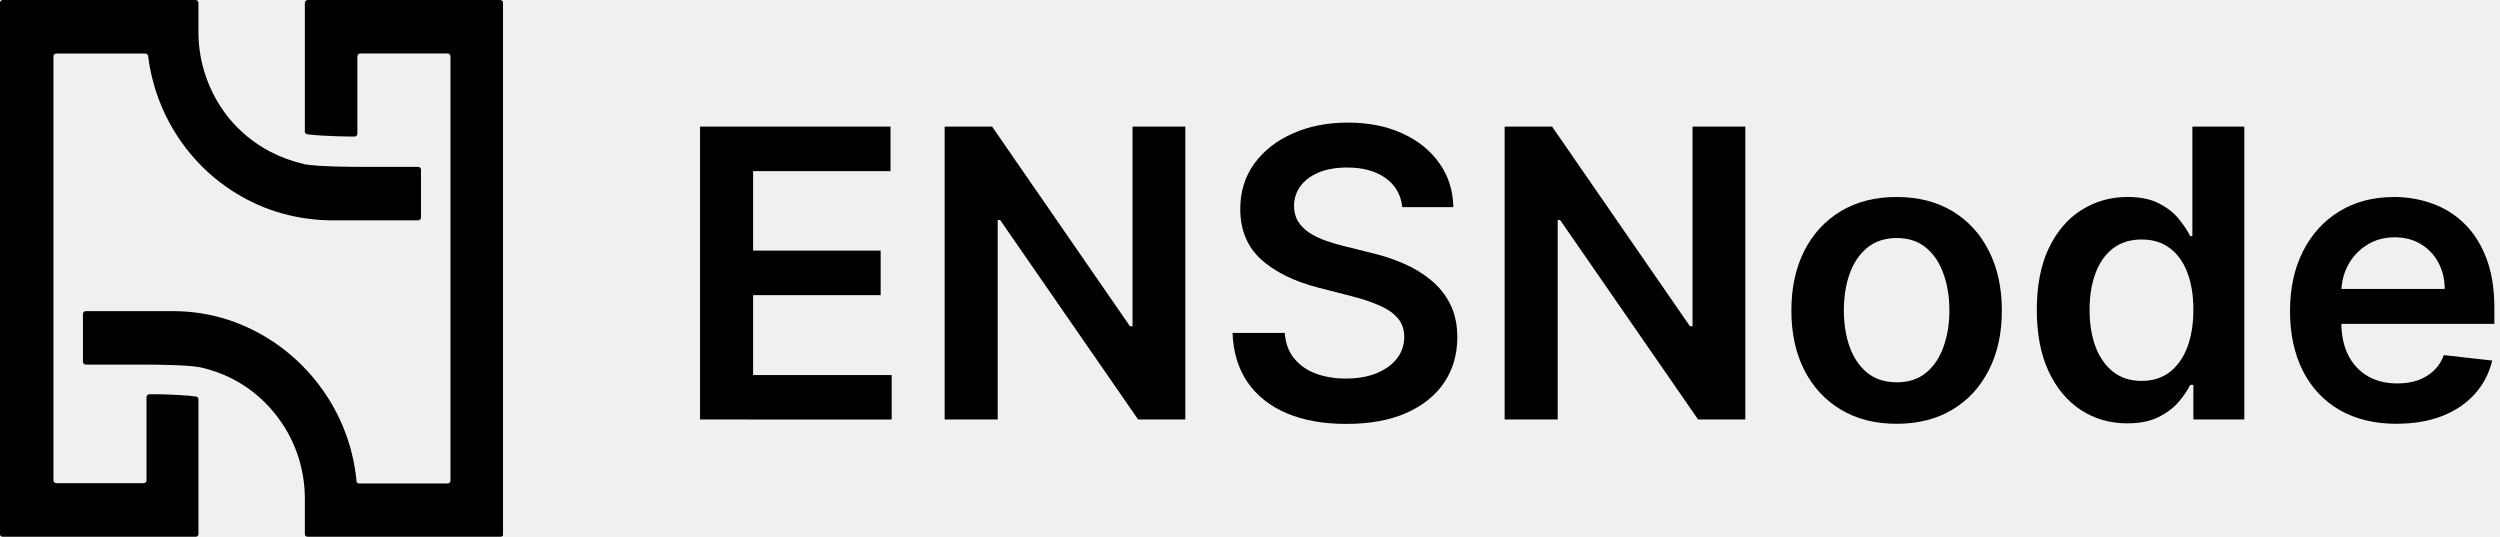
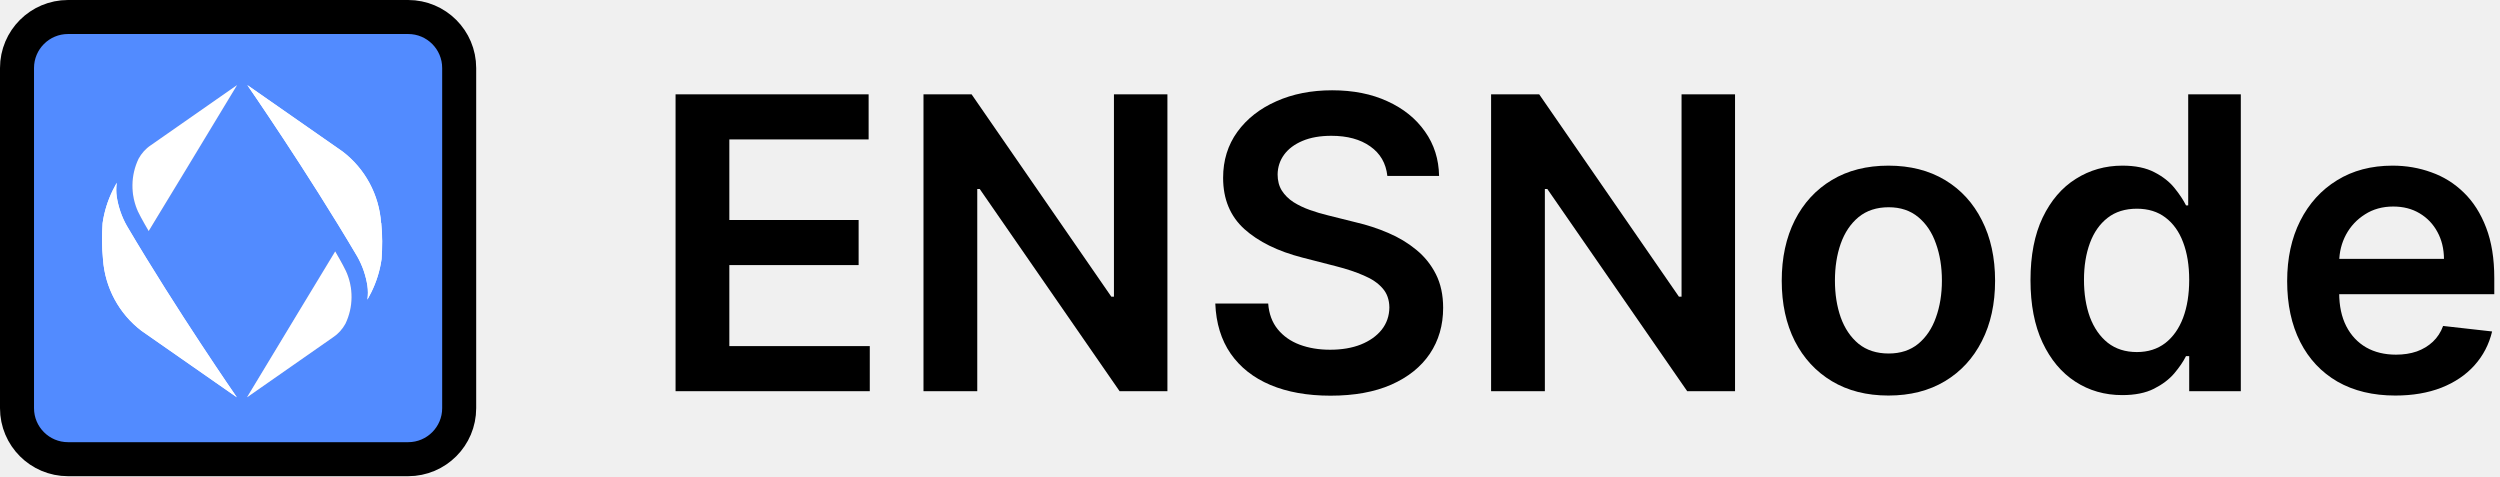
- <svg xmlns="http://www.w3.org/2000/svg" fill="none" height="32" viewBox="0 0 149 32" width="149">
-   <clipPath id="a">
-     <path d="m0 0h30v32h-30z" />
-   </clipPath>
-   <mask id="b" height="32" maskUnits="userSpaceOnUse" width="30" x="0" y="0">
-     <path d="m30 0h-30v32h30z" fill="#fff" />
-   </mask>
-   <g clip-path="url(#a)">
-     <g mask="url(#b)">
-       <path d="m29.811 0h-11.472c-.094 0-.17.077-.17.173v7.659c0 .096.057.154.151.173.434.058 1.132.096 1.736.115.302 0 .566.019.792.019h.283c.094 0 .17-.077.17-.173v-4.607c0-.096.075-.173.17-.173h5.208c.094 0 .17.077.17.173v25.281c0 .096-.075.173-.17.173h-5.264s0 0-.019 0c-.075 0-.151-.058-.151-.134 0-.019 0-.019 0-.038-.434-4.511-3.547-8.235-7.641-9.579-1.057-.345-2.17-.518-3.302-.518h-5.189c-.094 0-.17.077-.17.173v2.841c0 .096.075.173.17.173h3.509.132c.509 0 2.453.019 3.132.153l.094.019c.245.058.472.115.698.192 1.453.461 2.755 1.363 3.717 2.572 1.151 1.421 1.774 3.206 1.774 5.049v2.112c0 .096.075.173.17.173h11.491c.094 0 .17-.077.17-.173v-31.655c-.019-.096-.094-.173-.189-.173zm-4.887 9.944h-3.642s-.566 0-1.245-.019c-.679-.019-1.453-.058-1.887-.134l-.057-.019-.057-.019c-.679-.154-1.34-.403-1.962-.729-.943-.499-1.792-1.19-2.472-2.035-1.132-1.421-1.774-3.225-1.774-5.049v-1.766c0-.096-.075-.173-.17-.173h-11.491c-.094 0-.17.077-.17.173v31.655c0 .096.075.173.17.173h11.491c.094 0 .17-.077.17-.173v-8.024c0-.096-.057-.153-.151-.173-.528-.077-1.472-.115-2.17-.134h-.604c-.094 0-.17.077-.17.173v4.953c0 .096-.075.173-.17.173h-5.208c-.094 0-.17-.077-.17-.173v-25.262c0-.096.075-.173.17-.173h5.302c.075 0 .151.058.17.134.472 3.839 2.849 7.083 6.151 8.696.962.48 2.019.806 3.113.979.528.077 1.094.134 1.641.134h5.189c.094 0 .17-.077.17-.173v-2.841c0-.096-.075-.173-.17-.173z" fill="#000" />
-     </g>
+ <svg xmlns="http://www.w3.org/2000/svg" width="147" height="28" viewBox="0 0 147 28" fill="none">
+   <path d="M39.723 23.002V5.547H51.075V8.198H42.885V12.936H50.487V15.587H42.885V20.351H51.143V23.002H39.723Z" fill="black" />
+   <path d="M68.644 5.547V23.002H65.832L57.608 11.113H57.463V23.002H54.301V5.547H57.13L65.346 17.445H65.5V5.547H68.644Z" fill="black" />
+   <path d="M81.576 10.345C81.496 9.601 81.161 9.022 80.57 8.607C79.985 8.192 79.223 7.985 78.286 7.985C77.627 7.985 77.061 8.084 76.59 8.283C76.118 8.482 75.757 8.752 75.507 9.093C75.257 9.434 75.13 9.823 75.124 10.26C75.124 10.624 75.206 10.939 75.371 11.206C75.541 11.473 75.772 11.701 76.061 11.888C76.351 12.07 76.672 12.223 77.025 12.348C77.377 12.473 77.732 12.579 78.09 12.664L79.726 13.073C80.385 13.226 81.019 13.434 81.627 13.695C82.24 13.956 82.789 14.286 83.272 14.684C83.76 15.081 84.147 15.561 84.431 16.124C84.715 16.686 84.857 17.346 84.857 18.101C84.857 19.124 84.596 20.024 84.073 20.803C83.55 21.576 82.794 22.181 81.806 22.618C80.823 23.05 79.632 23.266 78.235 23.266C76.877 23.266 75.698 23.056 74.698 22.635C73.704 22.215 72.925 21.601 72.363 20.794C71.806 19.988 71.505 19.005 71.459 17.846H74.57C74.615 18.453 74.803 18.959 75.132 19.363C75.462 19.766 75.891 20.067 76.419 20.266C76.954 20.465 77.55 20.564 78.209 20.564C78.897 20.564 79.499 20.462 80.016 20.258C80.539 20.047 80.948 19.758 81.243 19.388C81.539 19.013 81.689 18.576 81.695 18.076C81.689 17.621 81.556 17.246 81.294 16.951C81.033 16.649 80.666 16.399 80.195 16.201C79.729 15.996 79.184 15.814 78.559 15.655L76.573 15.144C75.135 14.774 73.999 14.215 73.164 13.465C72.334 12.709 71.919 11.706 71.919 10.456C71.919 9.428 72.198 8.527 72.755 7.755C73.317 6.982 74.081 6.382 75.047 5.956C76.013 5.524 77.107 5.309 78.329 5.309C79.567 5.309 80.652 5.524 81.584 5.956C82.522 6.382 83.257 6.976 83.791 7.738C84.326 8.493 84.601 9.363 84.618 10.345H81.576Z" fill="black" />
+   <path d="M102.02 5.547V23.002H99.207L90.983 11.113H90.838V23.002H87.676V5.547H90.505L98.721 17.445H98.875V5.547H102.02Z" fill="black" />
+   <path d="M111.039 23.258C109.76 23.258 108.652 22.976 107.715 22.414C106.777 21.851 106.05 21.064 105.533 20.053C105.022 19.041 104.766 17.86 104.766 16.508C104.766 15.155 105.022 13.97 105.533 12.954C106.05 11.936 106.777 11.147 107.715 10.584C108.652 10.022 109.76 9.74 111.039 9.74C112.317 9.74 113.425 10.022 114.363 10.584C115.3 11.147 116.025 11.936 116.536 12.954C117.053 13.97 117.311 15.155 117.311 16.508C117.311 17.86 117.053 19.041 116.536 20.053C116.025 21.064 115.3 21.851 114.363 22.414C113.425 22.976 112.317 23.258 111.039 23.258ZM111.056 20.786C111.749 20.786 112.328 20.596 112.794 20.215C113.26 19.828 113.607 19.311 113.834 18.664C114.067 18.016 114.184 17.294 114.184 16.499C114.184 15.698 114.067 14.973 113.834 14.326C113.607 13.672 113.26 13.152 112.794 12.766C112.328 12.38 111.749 12.186 111.056 12.186C110.346 12.186 109.755 12.38 109.283 12.766C108.817 13.152 108.468 13.672 108.235 14.326C108.007 14.973 107.894 15.698 107.894 16.499C107.894 17.294 108.007 18.016 108.235 18.664C108.468 19.311 108.817 19.828 109.283 20.215C109.755 20.596 110.346 20.786 111.056 20.786Z" fill="black" />
+   <path d="M124.788 23.232C123.76 23.232 122.839 22.968 122.027 22.439C121.214 21.911 120.572 21.144 120.1 20.138C119.629 19.133 119.393 17.911 119.393 16.473C119.393 15.019 119.632 13.791 120.109 12.791C120.592 11.786 121.243 11.027 122.061 10.516C122.879 9.999 123.791 9.74 124.797 9.74C125.564 9.74 126.194 9.871 126.689 10.133C127.183 10.388 127.575 10.698 127.865 11.061C128.154 11.419 128.379 11.758 128.538 12.076H128.666V5.547H131.76V23.002H128.725V20.939H128.538C128.379 21.258 128.149 21.596 127.848 21.953C127.547 22.306 127.149 22.607 126.654 22.857C126.16 23.107 125.538 23.232 124.788 23.232ZM125.649 20.701C126.302 20.701 126.859 20.524 127.319 20.172C127.779 19.814 128.129 19.317 128.368 18.681C128.606 18.044 128.725 17.303 128.725 16.456C128.725 15.61 128.606 14.874 128.368 14.249C128.135 13.624 127.788 13.138 127.328 12.791C126.873 12.445 126.314 12.272 125.649 12.272C124.961 12.272 124.387 12.451 123.927 12.809C123.467 13.166 123.12 13.661 122.887 14.291C122.654 14.922 122.538 15.644 122.538 16.456C122.538 17.274 122.654 18.005 122.887 18.647C123.126 19.283 123.475 19.786 123.936 20.155C124.402 20.519 124.973 20.701 125.649 20.701Z" fill="black" />
+   <path d="M140.843 23.258C139.53 23.258 138.397 22.985 137.442 22.439C136.493 21.888 135.763 21.11 135.252 20.104C134.74 19.093 134.485 17.902 134.485 16.533C134.485 15.186 134.74 14.005 135.252 12.988C135.769 11.965 136.49 11.169 137.417 10.601C138.343 10.027 139.431 9.74 140.681 9.74C141.488 9.74 142.249 9.871 142.965 10.133C143.686 10.388 144.323 10.786 144.874 11.326C145.431 11.865 145.868 12.553 146.186 13.388C146.505 14.218 146.664 15.206 146.664 16.354V17.3H135.934V15.22H143.706C143.701 14.63 143.573 14.104 143.323 13.644C143.073 13.178 142.723 12.811 142.275 12.544C141.831 12.277 141.314 12.144 140.723 12.144C140.093 12.144 139.539 12.297 139.061 12.604C138.584 12.905 138.212 13.303 137.945 13.797C137.684 14.286 137.55 14.823 137.544 15.408V17.223C137.544 17.985 137.684 18.638 137.962 19.184C138.24 19.723 138.63 20.138 139.13 20.428C139.63 20.712 140.215 20.854 140.885 20.854C141.334 20.854 141.74 20.791 142.104 20.666C142.468 20.536 142.783 20.346 143.05 20.096C143.317 19.846 143.519 19.536 143.655 19.166L146.536 19.49C146.354 20.252 146.007 20.916 145.496 21.485C144.99 22.047 144.343 22.485 143.553 22.797C142.763 23.104 141.86 23.258 140.843 23.258Z" fill="black" />
+   <g clip-path="url(#clip0_3067_31)">
+     <path d="M24 1H4C2.343 1 1 2.343 1 4V24C1 25.657 2.343 27 4 27H24C25.657 27 27 25.657 27 24V4C27 2.343 25.657 1 24 1Z" fill="#528BFF" stroke="black" stroke-width="2" />
+     <path d="M8.115 12.432C8.297 12.821 8.749 13.589 8.749 13.589L13.939 5.008L8.868 8.542C8.567 8.74 8.321 9.017 8.147 9.334C7.679 10.309 7.671 11.442 8.115 12.432Z" fill="url(#paint0_linear_3067_31)" />
+     <path d="M6.057 15.255C6.176 16.919 7 18.448 8.323 19.454L13.925 23.361C13.925 23.361 10.423 18.305 7.459 13.282C7.158 12.751 6.96 12.172 6.865 11.57C6.826 11.301 6.826 11.024 6.865 10.746C6.786 10.889 6.635 11.182 6.635 11.182C6.334 11.792 6.128 12.45 6.033 13.123C5.986 13.829 5.986 14.55 6.057 15.255Z" fill="white" />
+     <path d="M20.351 15.934C20.169 15.546 19.717 14.777 19.717 14.777L14.527 23.359L19.591 19.825C19.892 19.627 20.137 19.349 20.312 19.032C20.787 18.05 20.795 16.917 20.351 15.934Z" fill="url(#paint1_linear_3067_31)" />
+     <path d="M22.411 13.106C22.292 11.442 21.468 9.913 20.145 8.906L14.543 5C14.543 5 18.045 10.055 21.009 15.079C21.31 15.61 21.508 16.188 21.603 16.791C21.643 17.06 21.643 17.337 21.603 17.615C21.682 17.472 21.833 17.179 21.833 17.179C22.134 16.569 22.34 15.911 22.435 15.238C22.483 14.532 22.483 13.819 22.411 13.106Z" fill="white" />
+     <path d="M8.149 9.334C8.323 9.017 8.569 8.74 8.87 8.542L13.933 5.008L8.743 13.589C8.743 13.589 8.291 12.821 8.109 12.432C7.665 11.442 7.681 10.309 8.149 9.334ZM6.057 15.253C6.176 16.917 7 18.447 8.323 19.453L13.925 23.359C13.925 23.359 10.423 18.304 7.459 13.28C7.158 12.749 6.96 12.171 6.865 11.569C6.826 11.299 6.826 11.022 6.865 10.745C6.786 10.887 6.635 11.181 6.635 11.181C6.334 11.791 6.128 12.448 6.033 13.122C5.986 13.827 5.986 14.548 6.057 15.253ZM20.343 15.935C20.161 15.546 19.71 14.778 19.71 14.778L14.527 23.359L19.591 19.825C19.892 19.627 20.137 19.35 20.312 19.033C20.779 18.058 20.795 16.925 20.343 15.935ZM22.404 13.114C22.285 11.45 21.461 9.921 20.137 8.914L14.543 5.008C14.543 5.008 18.046 10.063 21.009 15.087C21.31 15.618 21.508 16.196 21.603 16.798C21.643 17.068 21.643 17.345 21.603 17.622C21.683 17.48 21.833 17.187 21.833 17.187C22.134 16.577 22.34 15.919 22.435 15.245C22.491 14.532 22.491 13.819 22.42 13.106L22.404 13.114Z" fill="white" />
  </g>
-   <g fill="#000">
-     <path d="m41.723 25.002v-17.455h11.352v2.651h-8.19v4.739h7.602v2.651h-7.602v4.764h8.258v2.651z" />
-     <path d="m70.644 7.547v17.455h-2.812l-8.224-11.889h-.145v11.889h-3.162v-17.455h2.829l8.216 11.898h.153v-11.898z" />
-     <path d="m83.576 12.345c-.08-.744-.415-1.324-1.006-1.739-.585-.415-1.347-.622-2.284-.622-.659 0-1.224.099-1.696.298-.471.199-.832.469-1.082.81s-.378.73-.384 1.168c0 .364.082.679.247.946.17.267.401.494.69.682.29.182.611.335.963.46s.707.23 1.065.315l1.636.409c.659.153 1.293.361 1.901.622.614.261 1.162.591 1.645.989.489.398.875.878 1.159 1.44.284.562.426 1.222.426 1.977 0 1.023-.261 1.923-.784 2.702-.523.773-1.278 1.378-2.267 1.815-.983.432-2.173.648-3.571.648-1.358 0-2.537-.21-3.537-.631-.994-.42-1.773-1.034-2.335-1.841-.557-.807-.858-1.79-.903-2.949h3.111c.045.608.233 1.114.562 1.517.33.403.758.705 1.287.903.534.199 1.131.298 1.79.298.688 0 1.29-.102 1.807-.307.523-.21.932-.5 1.227-.869.295-.375.446-.812.452-1.312-.006-.455-.139-.83-.401-1.125-.261-.301-.628-.551-1.099-.75-.466-.204-1.011-.386-1.636-.545l-1.986-.511c-1.438-.369-2.574-.929-3.409-1.679-.83-.756-1.244-1.758-1.244-3.009 0-1.028.278-1.929.835-2.702.562-.773 1.327-1.372 2.293-1.798.966-.432 2.06-.648 3.281-.648 1.239 0 2.324.216 3.256.648.938.426 1.673 1.02 2.207 1.781.534.756.81 1.625.827 2.608z" />
-     <path d="m104.02 7.547v17.455h-2.813l-8.224-11.889h-.145v11.889h-3.162v-17.455h2.829l8.216 11.898h.154v-11.898z" />
-     <path d="m113.039 25.258c-1.279 0-2.387-.281-3.324-.844-.938-.562-1.665-1.349-2.182-2.361-.511-1.011-.767-2.193-.767-3.545 0-1.352.256-2.537.767-3.554.517-1.017 1.244-1.807 2.182-2.369.937-.562 2.045-.844 3.324-.844 1.278 0 2.386.281 3.324.844.937.562 1.662 1.352 2.173 2.369.517 1.017.775 2.202.775 3.554 0 1.352-.258 2.534-.775 3.545-.511 1.011-1.236 1.798-2.173 2.361-.938.562-2.046.844-3.324.844zm.017-2.472c.693 0 1.272-.19 1.738-.571.466-.386.813-.903 1.04-1.551.233-.648.35-1.369.35-2.165 0-.801-.117-1.526-.35-2.173-.227-.653-.574-1.173-1.04-1.56-.466-.386-1.045-.58-1.738-.58-.71 0-1.301.193-1.773.58-.466.386-.815.906-1.048 1.56-.228.648-.341 1.372-.341 2.173 0 .795.113 1.517.341 2.165.233.648.582 1.165 1.048 1.551.472.381 1.063.571 1.773.571z" />
-     <path d="m126.788 25.232c-1.028 0-1.949-.264-2.761-.793-.813-.528-1.455-1.296-1.927-2.301-.471-1.006-.707-2.227-.707-3.665 0-1.455.239-2.682.716-3.682.483-1.006 1.134-1.764 1.952-2.276.818-.517 1.73-.776 2.736-.776.767 0 1.397.131 1.892.392.494.256.886.565 1.176.929.289.358.514.696.673 1.014h.128v-6.528h3.094v17.455h-3.035v-2.062h-.187c-.159.318-.389.656-.69 1.014-.301.352-.699.653-1.194.903-.494.25-1.116.375-1.866.375zm.861-2.531c.653 0 1.21-.176 1.67-.528.46-.358.81-.855 1.049-1.491.238-.636.357-1.378.357-2.224s-.119-1.582-.357-2.207c-.233-.625-.58-1.111-1.04-1.457-.455-.346-1.014-.52-1.679-.52-.688 0-1.262.179-1.722.537-.46.358-.807.852-1.04 1.483-.233.631-.349 1.352-.349 2.165 0 .818.116 1.548.349 2.19.239.636.588 1.139 1.049 1.508.466.364 1.037.545 1.713.545z" />
-     <path d="m142.843 25.258c-1.313 0-2.446-.273-3.401-.818-.949-.551-1.679-1.33-2.19-2.335-.512-1.011-.767-2.202-.767-3.571 0-1.347.255-2.528.767-3.545.517-1.023 1.238-1.818 2.165-2.386.926-.574 2.014-.861 3.264-.861.807 0 1.568.131 2.284.392.721.256 1.358.653 1.909 1.193.557.54.994 1.227 1.312 2.062.319.83.478 1.818.478 2.966v.946h-10.73v-2.08h7.772c-.005-.591-.133-1.117-.383-1.577-.25-.466-.6-.832-1.048-1.099-.444-.267-.961-.401-1.552-.401-.63 0-1.184.153-1.662.46-.477.301-.849.699-1.116 1.193-.261.489-.395 1.026-.401 1.611v1.815c0 .761.14 1.415.418 1.96.278.54.668.955 1.168 1.244.5.284 1.085.426 1.755.426.449 0 .855-.062 1.219-.188.364-.131.679-.321.946-.571s.469-.56.605-.929l2.881.324c-.182.761-.529 1.426-1.04 1.994-.506.562-1.153 1-1.943 1.312-.79.307-1.693.46-2.71.46z" />
-   </g>
+   <defs>
+     <linearGradient id="paint0_linear_3067_31" x1="14.16" y1="5.212" x2="7.498" y2="12.435" gradientUnits="userSpaceOnUse">
+       <stop offset="0.58" stop-color="#A0A8D4" />
+       <stop offset="0.73" stop-color="#8791C7" />
+       <stop offset="0.91" stop-color="#6470B4" />
+     </linearGradient>
+     <linearGradient id="paint1_linear_3067_31" x1="14.305" y1="23.15" x2="20.969" y2="15.929" gradientUnits="userSpaceOnUse">
+       <stop offset="0.58" stop-color="#A0A8D4" />
+       <stop offset="0.73" stop-color="#8791C7" />
+       <stop offset="0.91" stop-color="#6470B4" />
+     </linearGradient>
+     <clipPath id="clip0_3067_31">
+       <rect width="28" height="28" fill="white" />
+     </clipPath>
+   </defs>
</svg>
